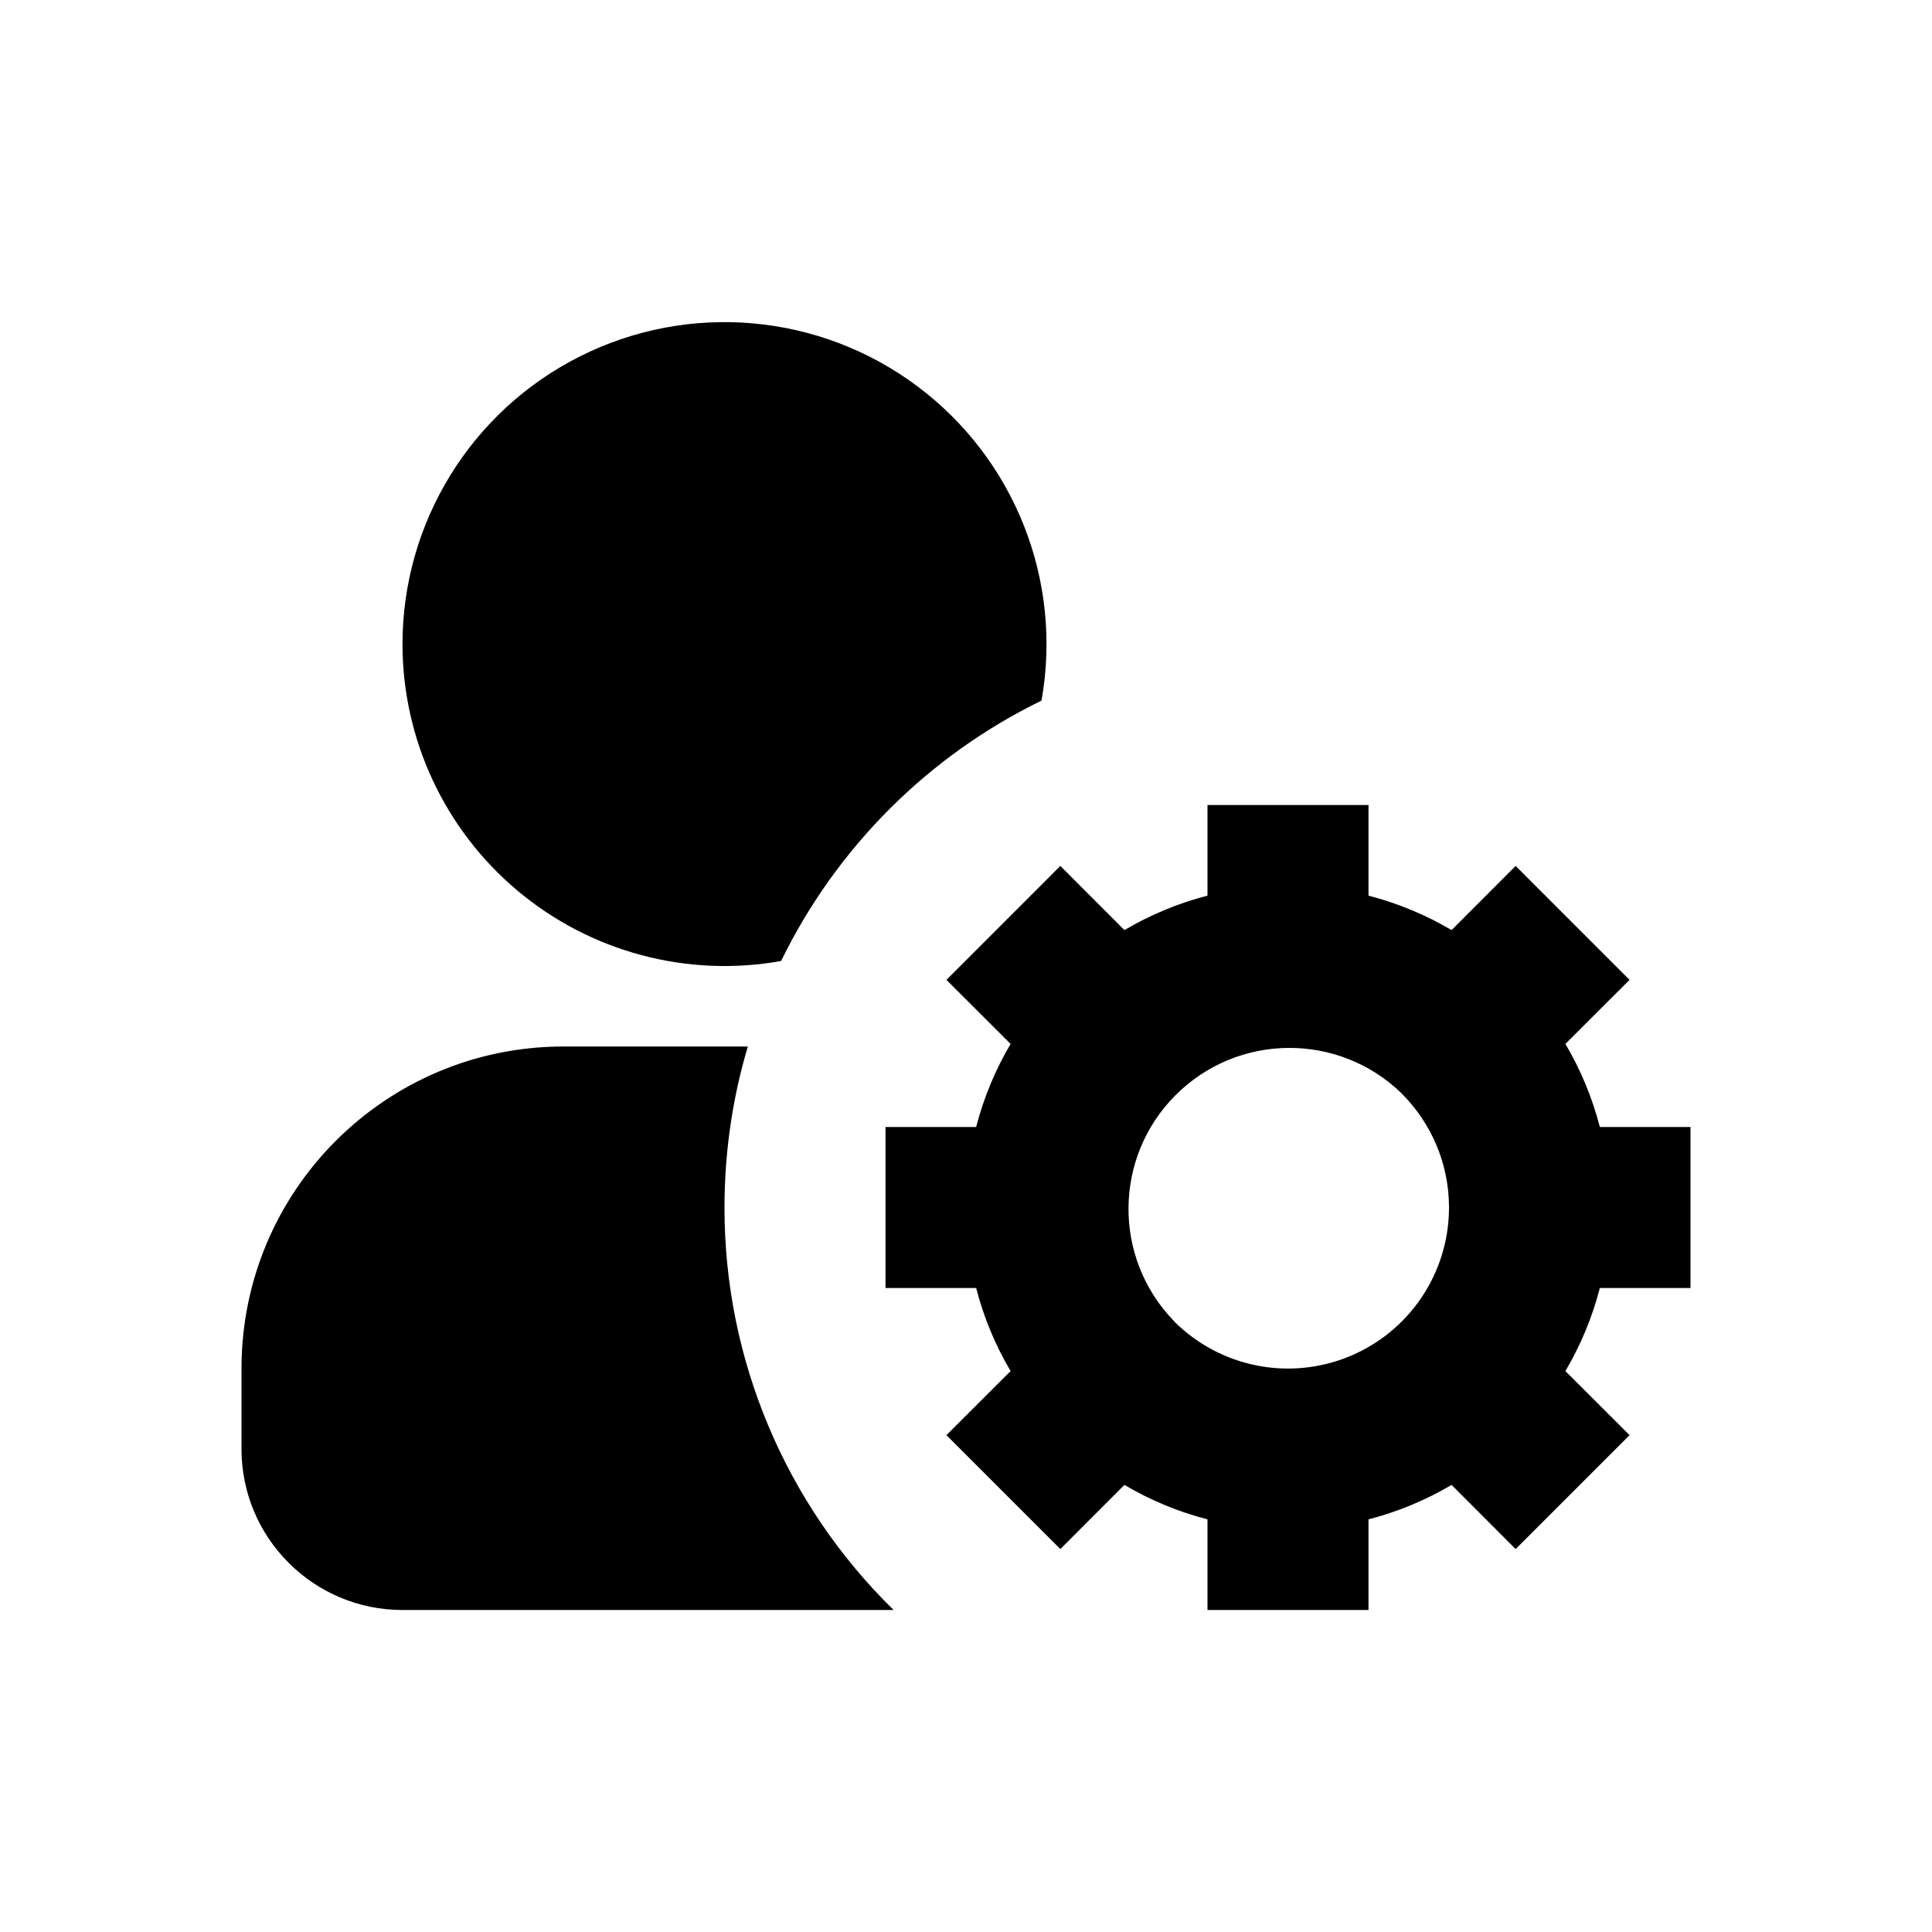
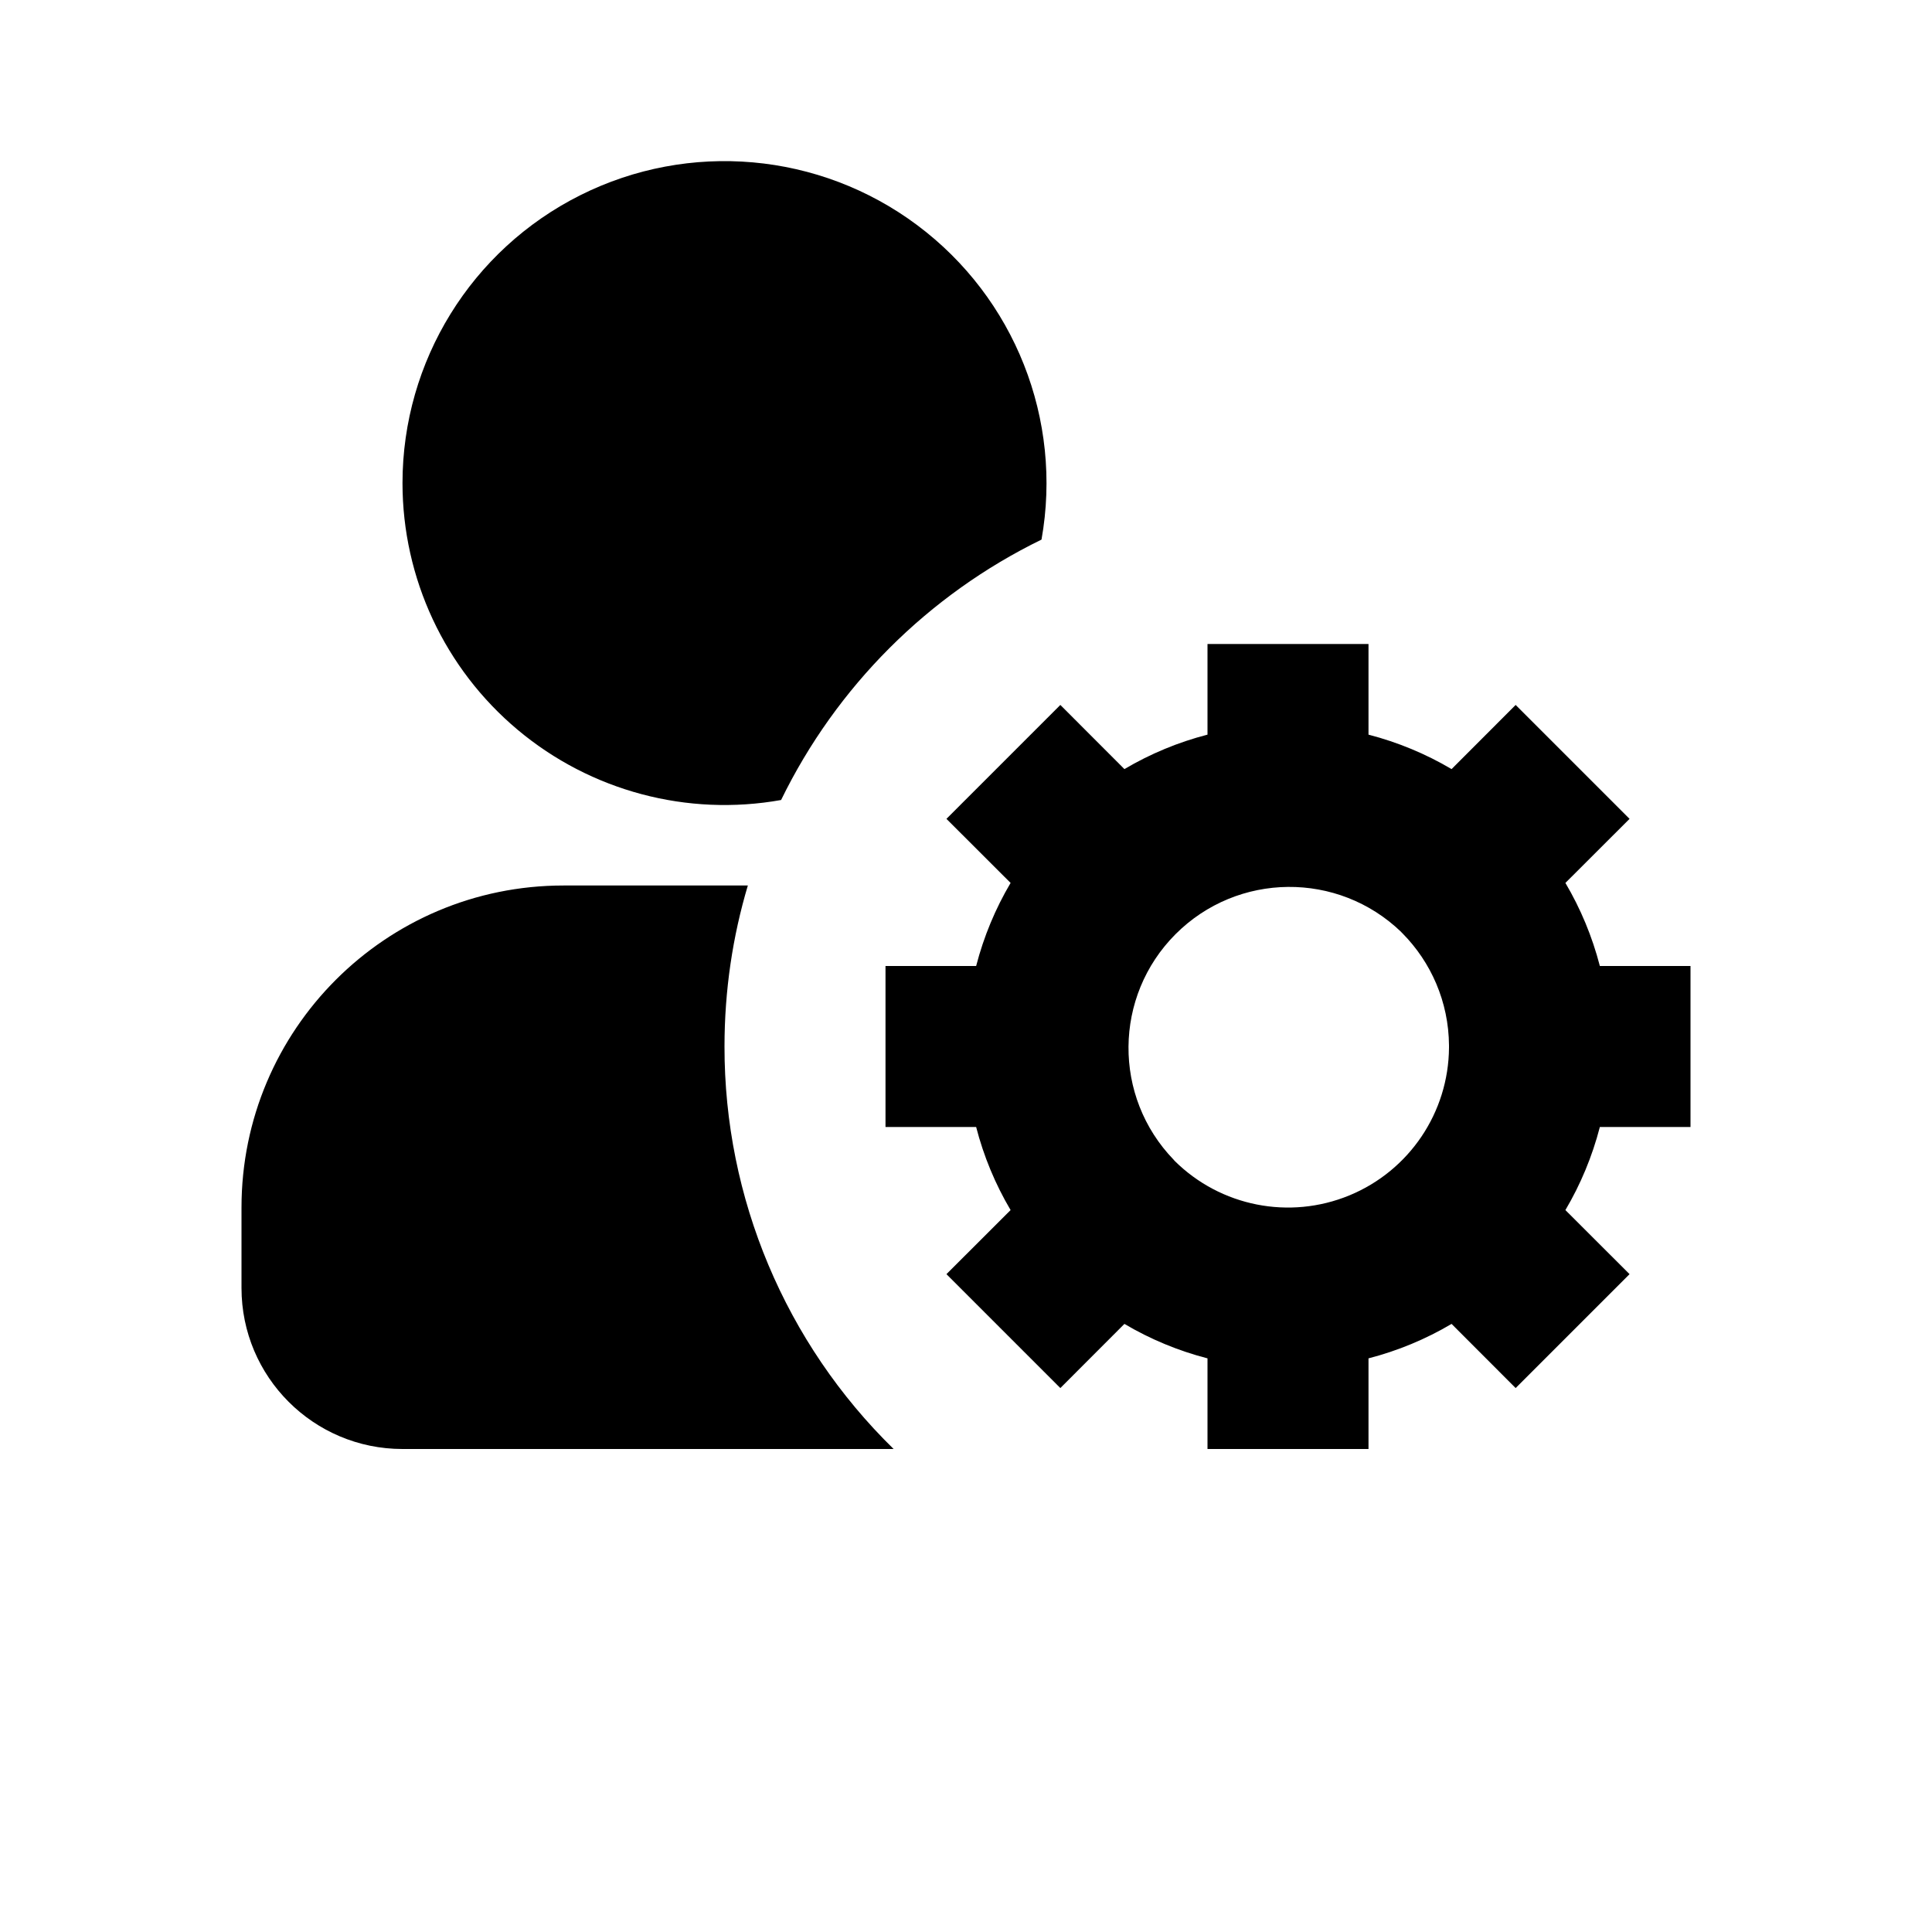
- <svg xmlns="http://www.w3.org/2000/svg" className="feather w-[29px] h-[29px] text-gray-800 dark:text-white" aria-hidden="true" width="24" height="24" viewBox="0 0 24 24">
+ <svg xmlns="http://www.w3.org/2000/svg" className="feather w-[29px] h-[29px] text-gray-800 dark:text-white" aria-hidden="true" width="24" height="24" viewBox="0 2 24 24">
  <path fill-rule="evenodd" d="M17 10v1.126c.367.095.714.24 1.032.428l.796-.797 1.415 1.415-.797.796c.188.318.333.665.428 1.032H21v2h-1.126c-.095.367-.24.714-.428 1.032l.797.796-1.415 1.415-.796-.797a3.979 3.979 0 0 1-1.032.428V20h-2v-1.126a3.977 3.977 0 0 1-1.032-.428l-.796.797-1.415-1.415.797-.796A3.975 3.975 0 0 1 12.126 16H11v-2h1.126c.095-.367.24-.714.428-1.032l-.797-.796 1.415-1.415.796.797A3.977 3.977 0 0 1 15 11.126V10h2Zm.406 3.578.016.016c.354.358.574.85.578 1.392v.028a2 2 0 0 1-3.409 1.406l-.01-.012a2 2 0 0 1 2.826-2.83ZM5 8a4 4 0 1 1 7.938.703 7.029 7.029 0 0 0-3.235 3.235A4 4 0 0 1 5 8Zm4.29 5H7a4 4 0 0 0-4 4v1a2 2 0 0 0 2 2h6.101A6.979 6.979 0 0 1 9 15c0-.695.101-1.366.29-2Z" clip-rule="evenodd" />
</svg>
